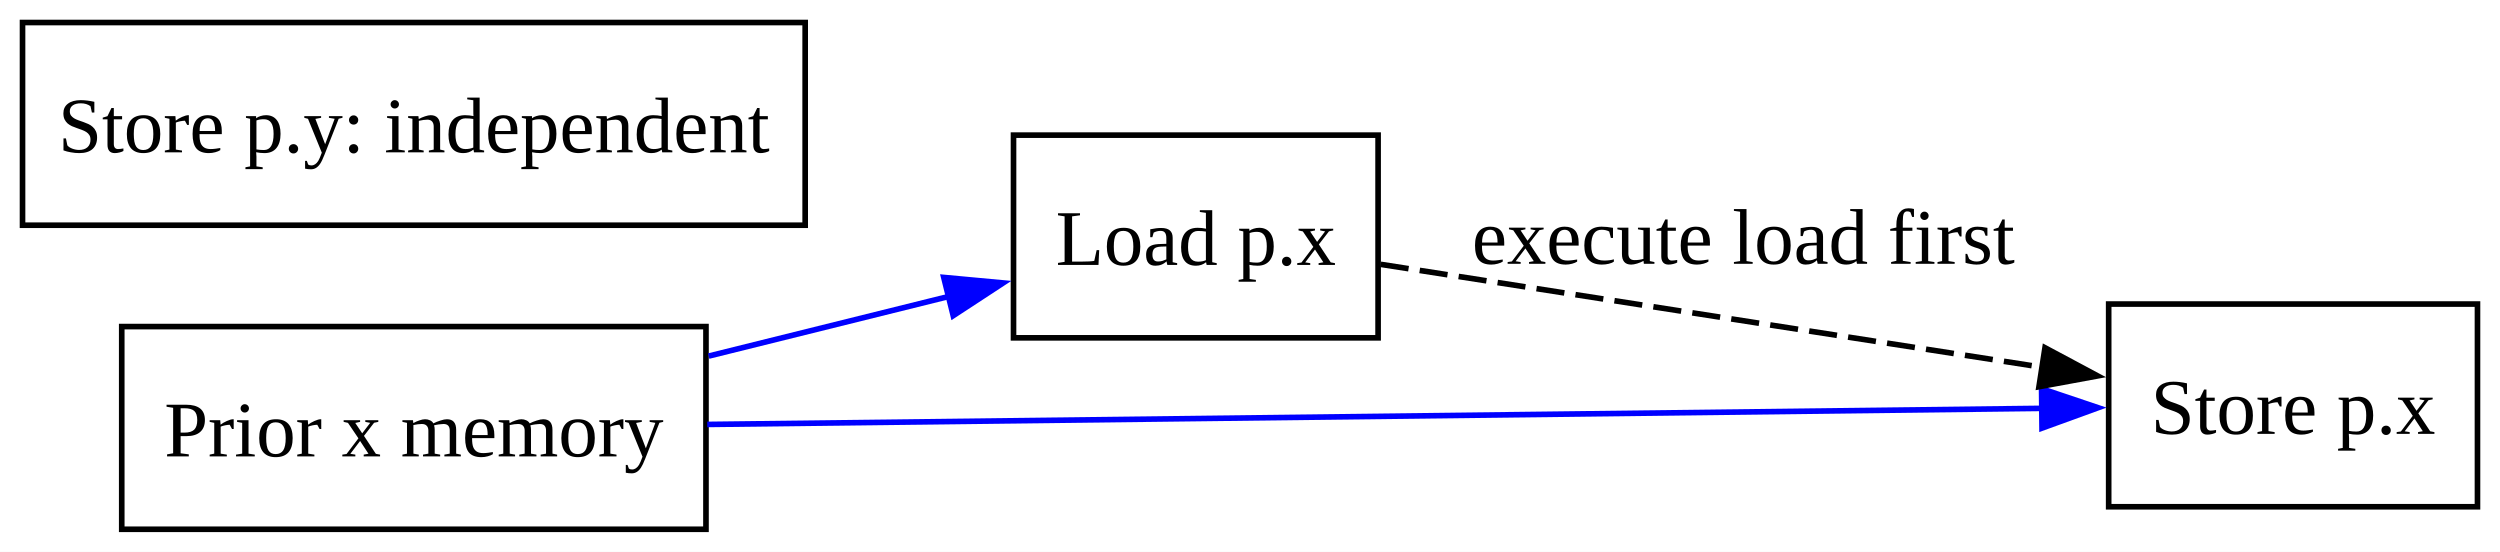
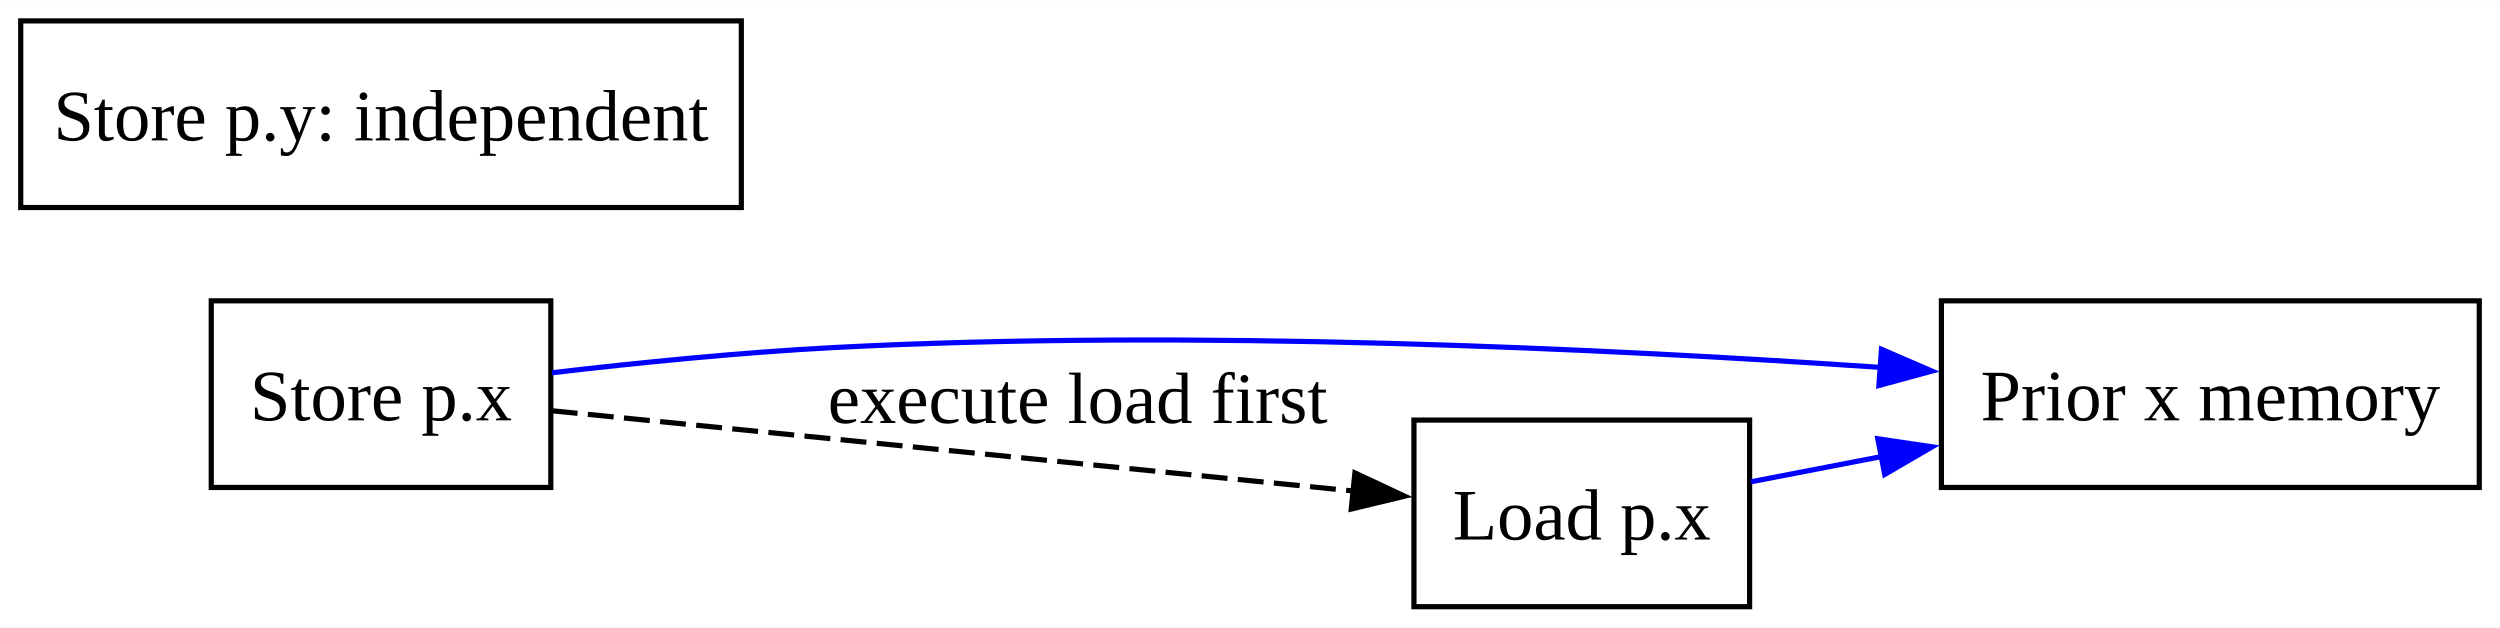
- <svg xmlns="http://www.w3.org/2000/svg" width="444pt" height="98pt" viewBox="0.00 0.00 444.00 98.00">
-   <g id="graph0" class="graph" transform="scale(1 1) rotate(0) translate(4 94)">
-     <polygon fill="white" stroke="none" points="-4,4 -4,-94 440,-94 440,4 -4,4" />
+ <svg xmlns="http://www.w3.org/2000/svg" width="482pt" height="121pt" viewBox="0.00 0.00 482.25 121.00">
+   <g id="graph0" class="graph" transform="scale(1 1) rotate(0) translate(4 117)">
+     <polygon fill="white" stroke="none" points="-4,4 -4,-117 478.25,-117 478.25,4 -4,4" />
    <g id="node1" class="node">
-       <polygon fill="none" stroke="black" points="121.38,-36 17.62,-36 17.62,0 121.38,0 121.38,-36" />
-       <text text-anchor="middle" x="69.5" y="-12.95" font-family="Times New Roman,serif" font-size="14.00">Prior x memory</text>
+       <polygon fill="none" stroke="black" points="474.25,-59 370.5,-59 370.5,-23 474.25,-23 474.25,-59" />
+       <text text-anchor="middle" x="422.38" y="-35.95" font-family="Times New Roman,serif" font-size="14.00">Prior x memory</text>
    </g>
    <g id="node2" class="node">
-       <polygon fill="none" stroke="black" points="240.75,-70 176,-70 176,-34 240.75,-34 240.75,-70" />
-       <text text-anchor="middle" x="208.38" y="-46.95" font-family="Times New Roman,serif" font-size="14.00">Load p.x</text>
+       <polygon fill="none" stroke="black" points="333.5,-36 268.75,-36 268.75,0 333.5,0 333.5,-36" />
+       <text text-anchor="middle" x="301.12" y="-12.95" font-family="Times New Roman,serif" font-size="14.00">Load p.x</text>
    </g>
    <g id="edge1" class="edge">
-       <path fill="none" stroke="blue" d="M121.86,-30.76C135.96,-34.26 151.1,-38.02 164.66,-41.39" />
-       <polygon fill="blue" stroke="blue" points="163.61,-44.73 174.16,-43.75 165.29,-37.94 163.61,-44.73" />
+       <path fill="none" stroke="blue" d="M333.77,-24.1C341.63,-25.62 350.33,-27.3 359.1,-28.99" />
+       <polygon fill="blue" stroke="blue" points="358.23,-32.39 368.71,-30.84 359.56,-25.51 358.23,-32.39" />
    </g>
    <g id="node3" class="node">
-       <polygon fill="none" stroke="black" points="436,-40 370.5,-40 370.5,-4 436,-4 436,-40" />
-       <text text-anchor="middle" x="403.25" y="-16.95" font-family="Times New Roman,serif" font-size="14.00">Store p.x</text>
+       <polygon fill="none" stroke="black" points="102.25,-59 36.75,-59 36.75,-23 102.25,-23 102.25,-59" />
+       <text text-anchor="middle" x="69.5" y="-35.95" font-family="Times New Roman,serif" font-size="14.00">Store p.x</text>
    </g>
    <g id="edge2" class="edge">
-       <path fill="none" stroke="blue" d="M121.61,-18.62C186.66,-19.4 297.92,-20.74 358.98,-21.48" />
-       <polygon fill="blue" stroke="blue" points="358.58,-24.97 368.62,-21.59 358.66,-17.97 358.58,-24.97" />
+       <path fill="none" stroke="blue" d="M102.48,-45.13C118.77,-47.03 138.91,-49.06 157,-50 226.01,-53.58 305.22,-49.84 358.81,-46.15" />
+       <polygon fill="blue" stroke="blue" points="358.94,-49.65 368.67,-45.45 358.44,-42.67 358.94,-49.65" />
    </g>
    <g id="edge3" class="edge">
-       <path fill="none" stroke="black" stroke-dasharray="5,2" d="M241.22,-47.05C273.37,-42.05 323.25,-34.29 358.97,-28.73" />
-       <polygon fill="black" stroke="black" points="359.19,-32.24 368.54,-27.24 358.12,-25.32 359.19,-32.24" />
-       <text text-anchor="middle" x="305.62" y="-47.15" font-family="Times New Roman,serif" font-size="14.00">execute load first</text>
+       <path fill="none" stroke="black" stroke-dasharray="5,2" d="M102.43,-37.8C142.7,-33.77 212.1,-26.82 257.04,-22.32" />
+       <polygon fill="black" stroke="black" points="257.36,-25.8 266.96,-21.32 256.66,-18.84 257.36,-25.8" />
+       <text text-anchor="middle" x="203.88" y="-35.44" font-family="Times New Roman,serif" font-size="14.00">execute load first</text>
    </g>
    <g id="node4" class="node">
-       <polygon fill="none" stroke="black" points="139,-90 0,-90 0,-54 139,-54 139,-90" />
-       <text text-anchor="middle" x="69.5" y="-66.95" font-family="Times New Roman,serif" font-size="14.00">Store p.y: independent</text>
+       <polygon fill="none" stroke="black" points="139,-113 0,-113 0,-77 139,-77 139,-113" />
+       <text text-anchor="middle" x="69.5" y="-89.95" font-family="Times New Roman,serif" font-size="14.00">Store p.y: independent</text>
    </g>
  </g>
</svg>
